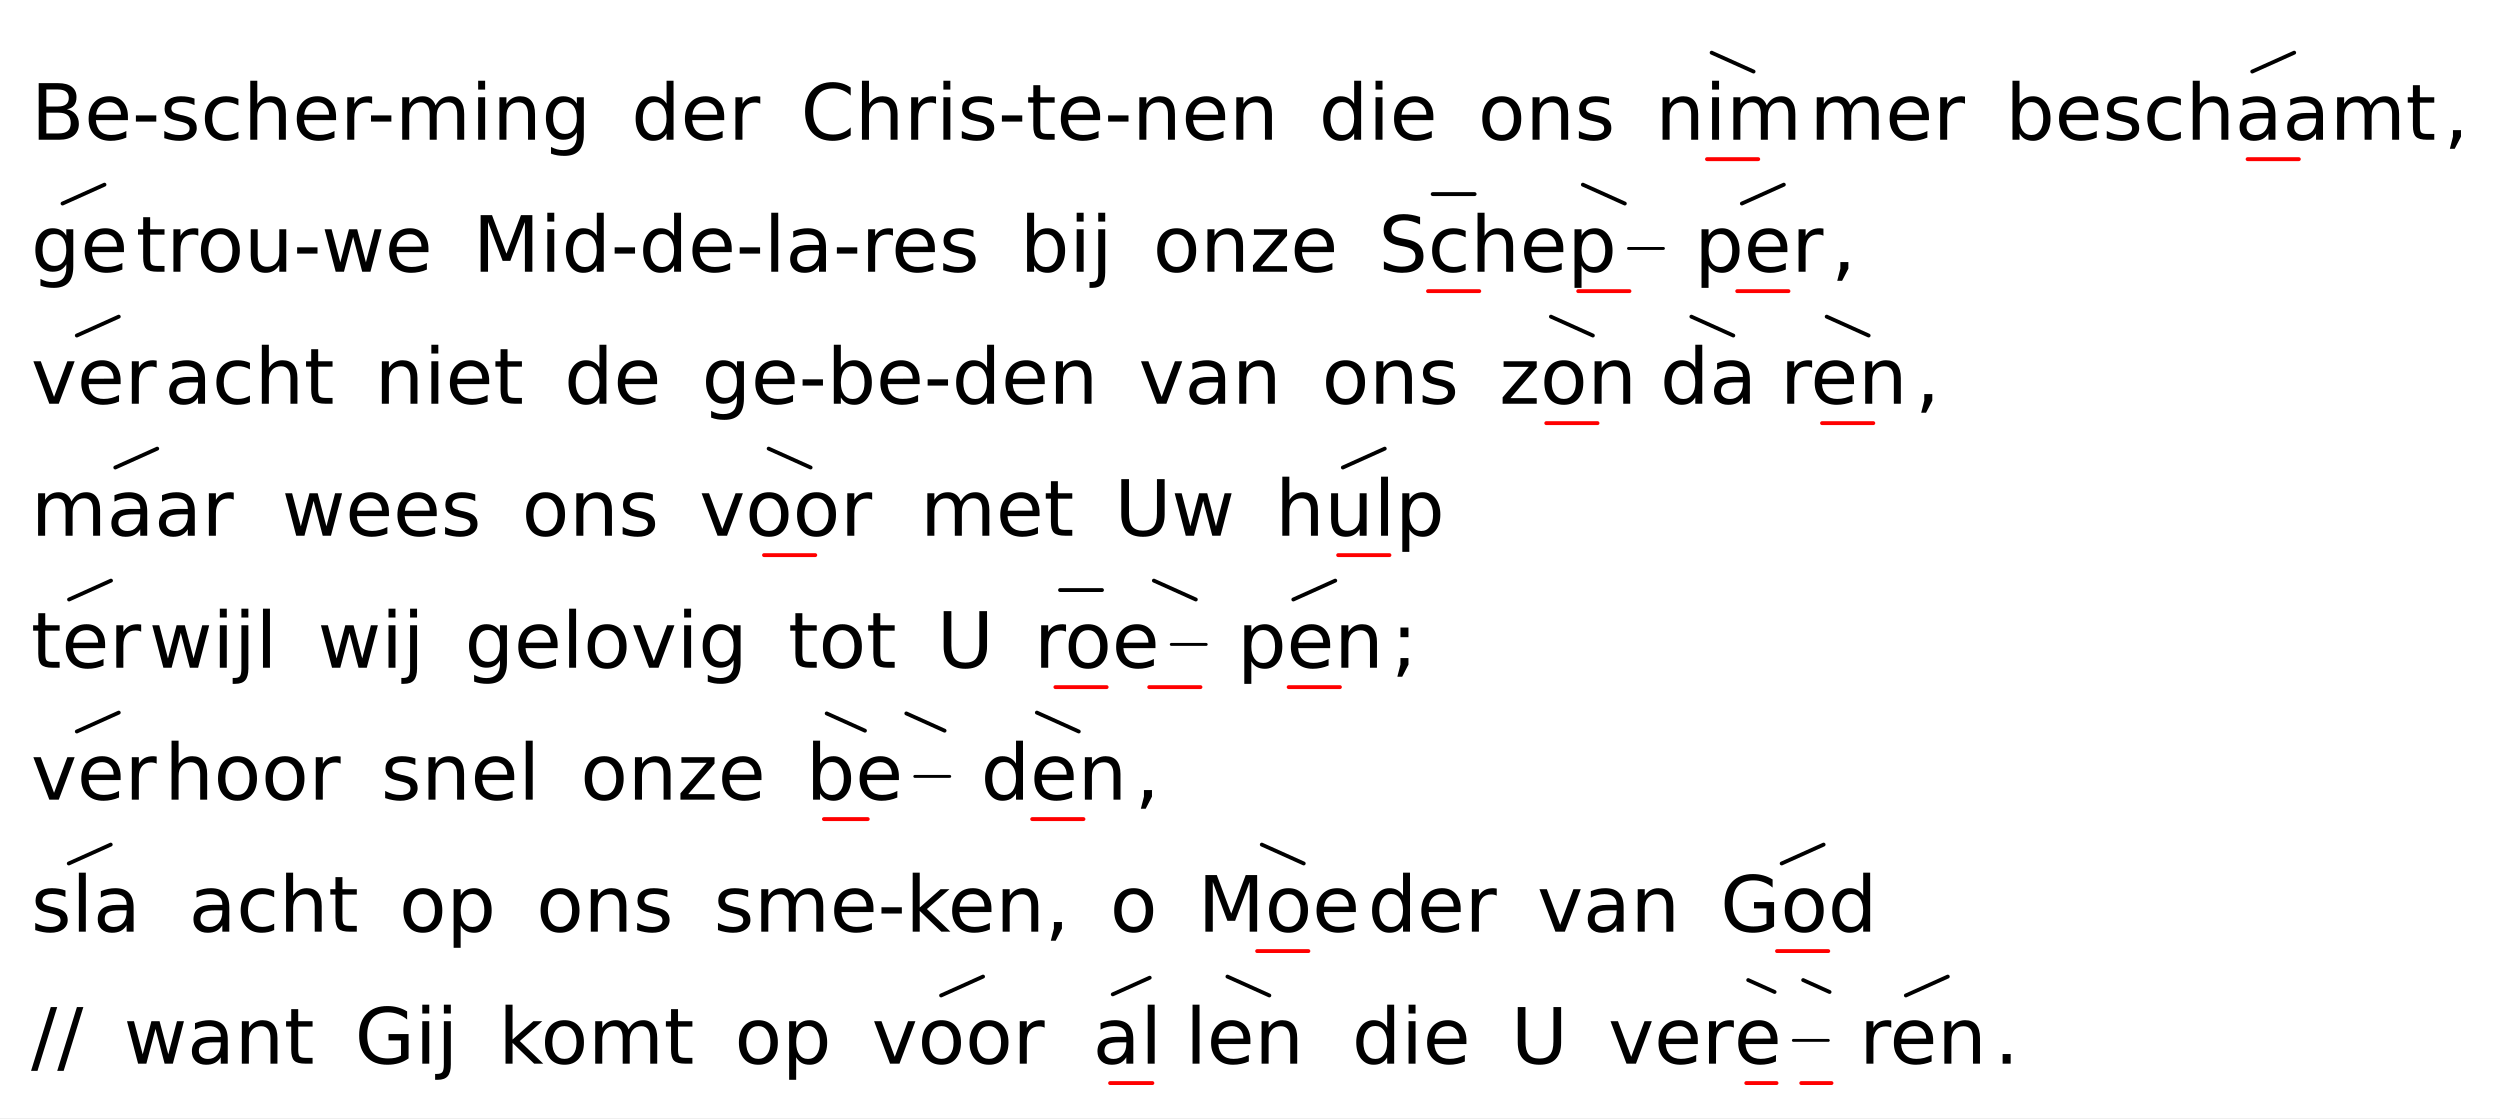
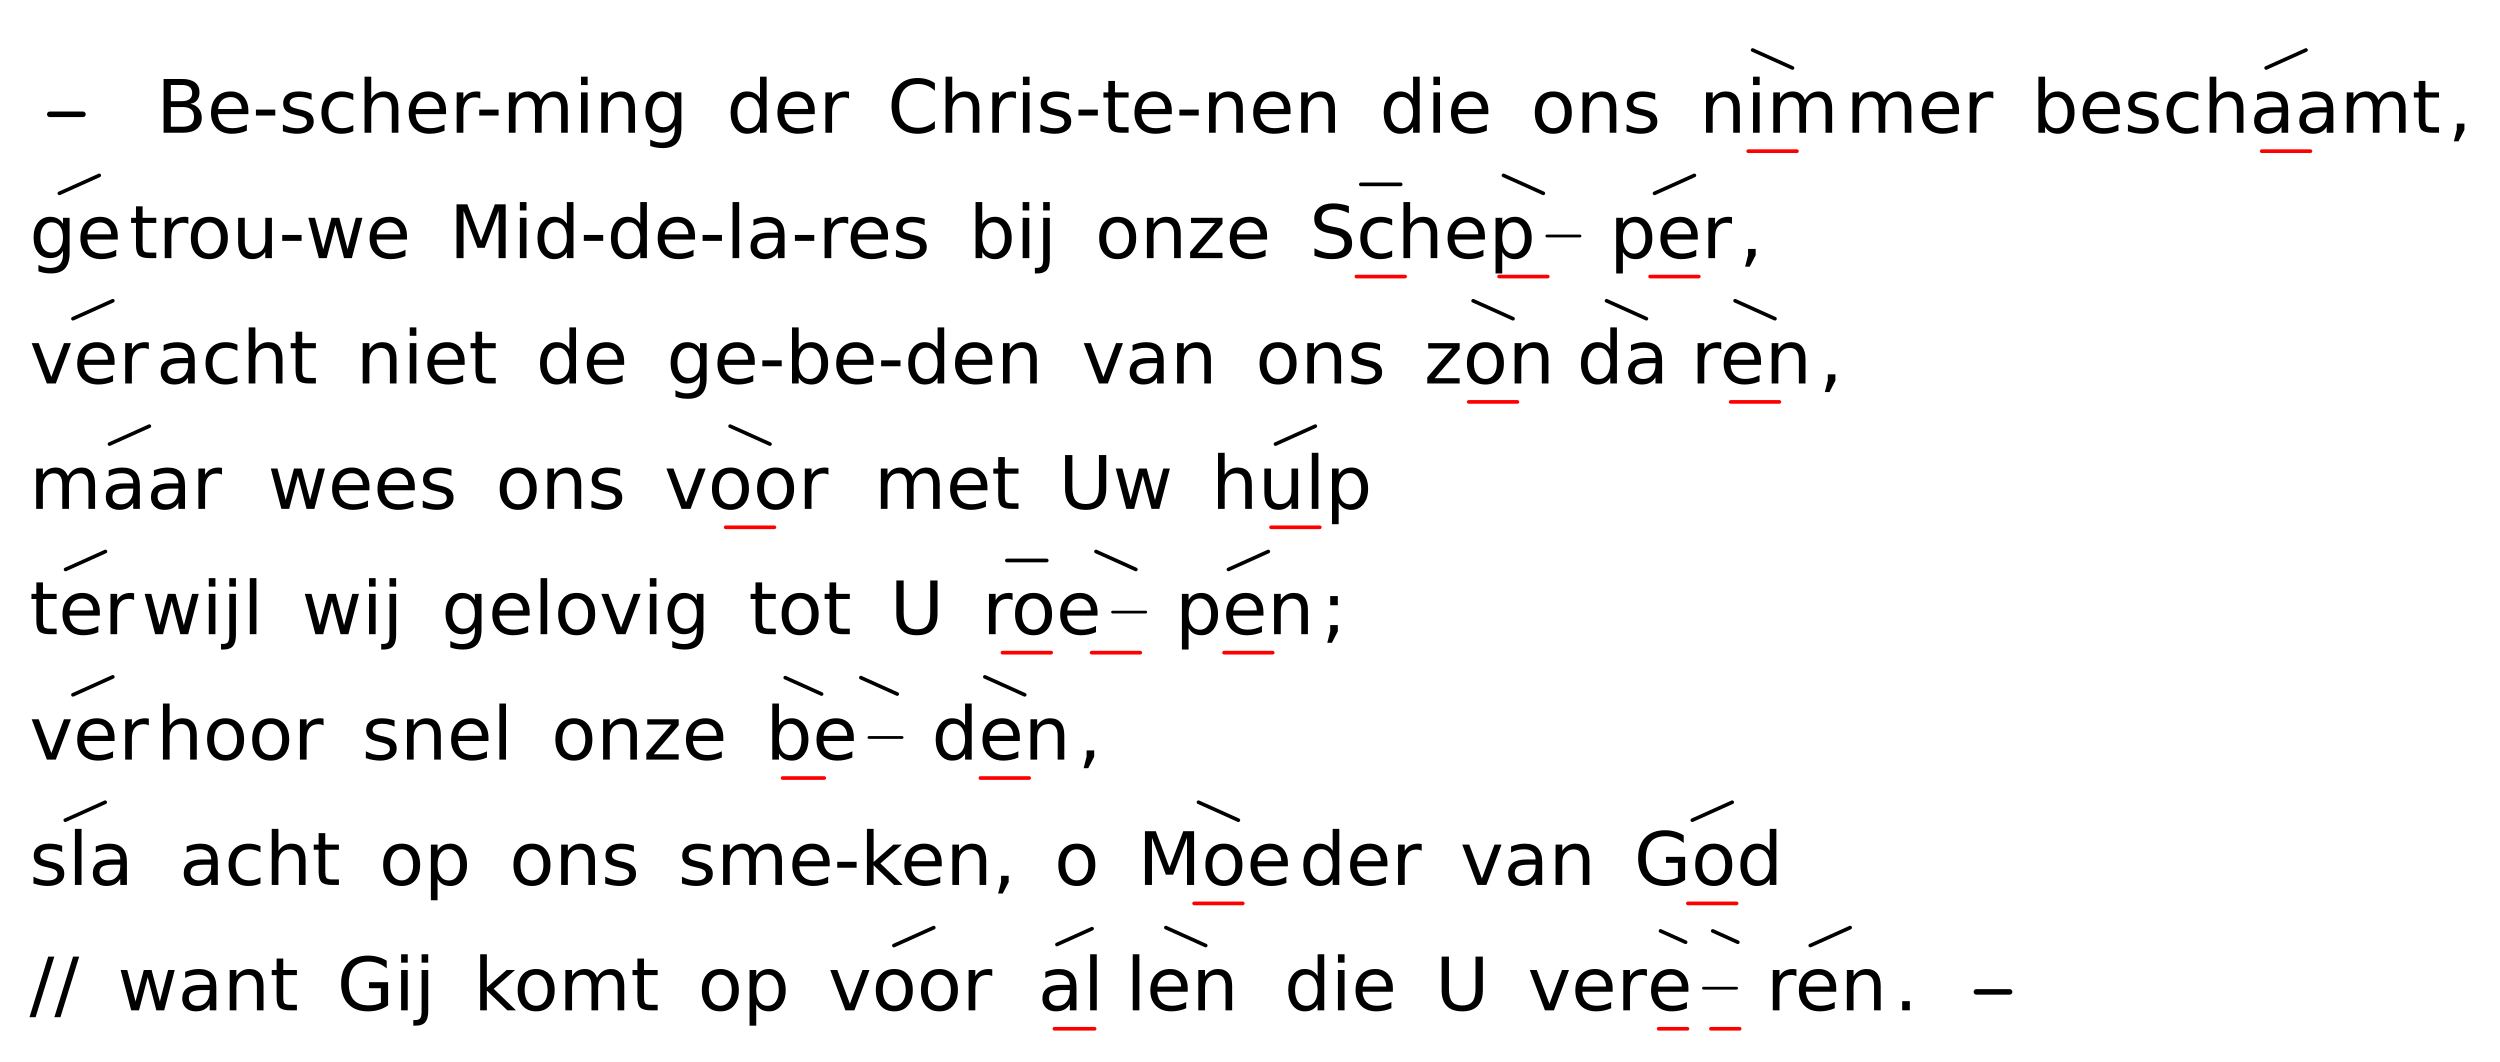
- <svg xmlns="http://www.w3.org/2000/svg" class="vsa-svg" width="644" height="288" viewBox="0 0 644 288">
+ <svg xmlns="http://www.w3.org/2000/svg" class="vsa-svg" width="678" height="288" viewBox="0 0 678 288">
  <rect width="100%" height="100%" fill="white" />
  <g class="vsa-score">
    <g class="vsa-line" data-vsa-line="1">
-       <g class="vsa-unit vsa-unit-text" data-vsa-unit="1">
-         <text class="vsa-text vsa-free-text" x="8.00" y="36.00" xml:space="preserve" font-family="DejaVu Sans" font-size="20.00">Be-scher-ming</text>
+       <g class="vsa-unit vsa-pitch-marker" data-vsa-unit="1">
+         <line class="vsa-pitch-marker-dash" x1="13.50" y1="31.00" x2="22.50" y2="31.00" stroke="black" stroke-width="1.50" stroke-linecap="round" />
      </g>
      <g class="vsa-unit vsa-unit-text" data-vsa-unit="3">
-         <text class="vsa-text vsa-free-text" x="162.63" y="36.00" xml:space="preserve" font-family="DejaVu Sans" font-size="20.00">der</text>
+         <text class="vsa-text vsa-free-text" x="42.40" y="36.00" xml:space="preserve" font-family="DejaVu Sans" font-size="20.00">Be-scher-ming</text>
      </g>
      <g class="vsa-unit vsa-unit-text" data-vsa-unit="5">
-         <text class="vsa-text vsa-free-text" x="206.26" y="36.00" xml:space="preserve" font-family="DejaVu Sans" font-size="20.00">Chris-te-nen</text>
+         <text class="vsa-text vsa-free-text" x="197.03" y="36.00" xml:space="preserve" font-family="DejaVu Sans" font-size="20.00">der</text>
      </g>
      <g class="vsa-unit vsa-unit-text" data-vsa-unit="7">
-         <text class="vsa-text vsa-free-text" x="339.75" y="36.00" xml:space="preserve" font-family="DejaVu Sans" font-size="20.00">die</text>
+         <text class="vsa-text vsa-free-text" x="240.66" y="36.00" xml:space="preserve" font-family="DejaVu Sans" font-size="20.00">Chris-te-nen</text>
      </g>
      <g class="vsa-unit vsa-unit-text" data-vsa-unit="9">
-         <text class="vsa-text vsa-free-text" x="380.73" y="36.00" xml:space="preserve" font-family="DejaVu Sans" font-size="20.00">ons</text>
-       </g>
-       <g class="vsa-unit vsa-unit-scope" data-vsa-unit="11">
-         <text class="vsa-text vsa-sung-text" x="426.46" y="36.00" xml:space="preserve" font-family="DejaVu Sans" font-size="20.00">nim</text>
-         <g class="vsa-glyph-group vsa-upper-glyphs">
-           <line class="vsa-glyph vsa-upper-glyph vsa-glyph-fall" x1="440.92" y1="13.57" x2="451.72" y2="18.43" stroke="black" stroke-width="1.00" stroke-linecap="round" />
-         </g>
-         <g class="vsa-glyph-group vsa-lower-glyphs">
-           <line class="vsa-glyph vsa-lower-glyph vsa-glyph-length" x1="439.72" y1="41.00" x2="452.92" y2="41.00" stroke="red" stroke-width="1.00" stroke-linecap="round" />
-         </g>
-       </g>
-       <g class="vsa-unit vsa-unit-text" data-vsa-unit="12">
-         <text class="vsa-text vsa-free-text" x="466.18" y="36.00" xml:space="preserve" font-family="DejaVu Sans" font-size="20.00">mer</text>
+         <text class="vsa-text vsa-free-text" x="374.15" y="36.00" xml:space="preserve" font-family="DejaVu Sans" font-size="20.00">die</text>
+       </g>
+       <g class="vsa-unit vsa-unit-text" data-vsa-unit="11">
+         <text class="vsa-text vsa-free-text" x="415.13" y="36.00" xml:space="preserve" font-family="DejaVu Sans" font-size="20.00">ons</text>
+       </g>
+       <g class="vsa-unit vsa-unit-scope" data-vsa-unit="13">
+         <text class="vsa-text vsa-sung-text" x="460.86" y="36.00" xml:space="preserve" font-family="DejaVu Sans" font-size="20.00">nim</text>
+         <g class="vsa-glyph-group vsa-upper-glyphs">
+           <line class="vsa-glyph vsa-upper-glyph vsa-glyph-fall" x1="475.32" y1="13.57" x2="486.12" y2="18.43" stroke="black" stroke-width="1.00" stroke-linecap="round" />
+         </g>
+         <g class="vsa-glyph-group vsa-lower-glyphs">
+           <line class="vsa-glyph vsa-lower-glyph vsa-glyph-length" x1="474.12" y1="41.00" x2="487.32" y2="41.00" stroke="red" stroke-width="1.00" stroke-linecap="round" />
+         </g>
      </g>
      <g class="vsa-unit vsa-unit-text" data-vsa-unit="14">
-         <text class="vsa-text vsa-free-text" x="516.60" y="36.00" xml:space="preserve" font-family="DejaVu Sans" font-size="20.00">be</text>
-       </g>
-       <g class="vsa-unit vsa-unit-scope" data-vsa-unit="15">
-         <text class="vsa-text vsa-sung-text" x="541.62" y="36.00" xml:space="preserve" font-family="DejaVu Sans" font-size="20.00">schaamt</text>
-         <g class="vsa-glyph-group vsa-upper-glyphs">
-           <line class="vsa-glyph vsa-upper-glyph vsa-glyph-rise" x1="580.18" y1="18.43" x2="590.98" y2="13.57" stroke="black" stroke-width="1.00" stroke-linecap="round" />
-         </g>
-         <g class="vsa-glyph-group vsa-lower-glyphs">
-           <line class="vsa-glyph vsa-lower-glyph vsa-glyph-length" x1="578.98" y1="41.00" x2="592.18" y2="41.00" stroke="red" stroke-width="1.00" stroke-linecap="round" />
-         </g>
+         <text class="vsa-text vsa-free-text" x="500.58" y="36.00" xml:space="preserve" font-family="DejaVu Sans" font-size="20.00">mer</text>
      </g>
      <g class="vsa-unit vsa-unit-text" data-vsa-unit="16">
-         <text class="vsa-text vsa-free-text" x="629.54" y="36.00" xml:space="preserve" font-family="DejaVu Sans" font-size="20.00">,</text>
+         <text class="vsa-text vsa-free-text" x="551.00" y="36.00" xml:space="preserve" font-family="DejaVu Sans" font-size="20.00">be</text>
+       </g>
+       <g class="vsa-unit vsa-unit-scope" data-vsa-unit="17">
+         <text class="vsa-text vsa-sung-text" x="576.02" y="36.00" xml:space="preserve" font-family="DejaVu Sans" font-size="20.00">schaamt</text>
+         <g class="vsa-glyph-group vsa-upper-glyphs">
+           <line class="vsa-glyph vsa-upper-glyph vsa-glyph-rise" x1="614.58" y1="18.43" x2="625.38" y2="13.57" stroke="black" stroke-width="1.00" stroke-linecap="round" />
+         </g>
+         <g class="vsa-glyph-group vsa-lower-glyphs">
+           <line class="vsa-glyph vsa-lower-glyph vsa-glyph-length" x1="613.38" y1="41.00" x2="626.58" y2="41.00" stroke="red" stroke-width="1.00" stroke-linecap="round" />
+         </g>
+       </g>
+       <g class="vsa-unit vsa-unit-text" data-vsa-unit="18">
+         <text class="vsa-text vsa-free-text" x="663.94" y="36.00" xml:space="preserve" font-family="DejaVu Sans" font-size="20.00">,</text>
      </g>
    </g>
    <g class="vsa-line" data-vsa-line="2">
      <g class="vsa-unit vsa-unit-scope" data-vsa-unit="1">
        <text class="vsa-text vsa-sung-text" x="8.00" y="70.00" xml:space="preserve" font-family="DejaVu Sans" font-size="20.00">ge</text>
        <g class="vsa-glyph-group vsa-upper-glyphs">
          <line class="vsa-glyph vsa-upper-glyph vsa-glyph-rise" x1="16.11" y1="52.43" x2="26.91" y2="47.57" stroke="black" stroke-width="1.00" stroke-linecap="round" />
        </g>
        <g class="vsa-glyph-group vsa-lower-glyphs">
</g>
      </g>
      <g class="vsa-unit vsa-unit-text" data-vsa-unit="2">
        <text class="vsa-text vsa-free-text" x="35.02" y="70.00" xml:space="preserve" font-family="DejaVu Sans" font-size="20.00">trou-we</text>
      </g>
      <g class="vsa-unit vsa-unit-text" data-vsa-unit="4">
        <text class="vsa-text vsa-free-text" x="121.84" y="70.00" xml:space="preserve" font-family="DejaVu Sans" font-size="20.00">Mid-de-la-res</text>
      </g>
      <g class="vsa-unit vsa-unit-text" data-vsa-unit="6">
        <text class="vsa-text vsa-free-text" x="262.76" y="70.00" xml:space="preserve" font-family="DejaVu Sans" font-size="20.00">bij</text>
      </g>
      <g class="vsa-unit vsa-unit-text" data-vsa-unit="8">
        <text class="vsa-text vsa-free-text" x="296.99" y="70.00" xml:space="preserve" font-family="DejaVu Sans" font-size="20.00">onze</text>
      </g>
      <g class="vsa-unit vsa-unit-scope" data-vsa-unit="10">
        <text class="vsa-text vsa-sung-text" x="355.11" y="70.00" xml:space="preserve" font-family="DejaVu Sans" font-size="20.00">Schep</text>
        <line class="vsa-filler-line" x1="419.50" y1="64.00" x2="428.50" y2="64.00" stroke="black" stroke-width="0.75" stroke-linecap="round" />
        <g class="vsa-glyph-group vsa-upper-glyphs">
          <line class="vsa-glyph vsa-upper-glyph vsa-glyph-flat" x1="369.06" y1="50.00" x2="379.86" y2="50.00" stroke="black" stroke-width="1.00" stroke-linecap="round" />
          <line class="vsa-glyph vsa-upper-glyph vsa-glyph-fall" x1="407.75" y1="47.57" x2="418.55" y2="52.43" stroke="black" stroke-width="1.00" stroke-linecap="round" />
        </g>
        <g class="vsa-glyph-group vsa-lower-glyphs">
          <line class="vsa-glyph vsa-lower-glyph vsa-glyph-length" x1="367.86" y1="75.00" x2="381.06" y2="75.00" stroke="red" stroke-width="1.00" stroke-linecap="round" />
          <line class="vsa-glyph vsa-lower-glyph vsa-glyph-length" x1="406.55" y1="75.00" x2="419.75" y2="75.00" stroke="red" stroke-width="1.00" stroke-linecap="round" />
        </g>
      </g>
      <g class="vsa-unit vsa-unit-scope" data-vsa-unit="11">
        <text class="vsa-text vsa-sung-text" x="436.50" y="70.00" xml:space="preserve" font-family="DejaVu Sans" font-size="20.00">per</text>
        <g class="vsa-glyph-group vsa-upper-glyphs">
          <line class="vsa-glyph vsa-upper-glyph vsa-glyph-rise" x1="448.71" y1="52.43" x2="459.51" y2="47.57" stroke="black" stroke-width="1.00" stroke-linecap="round" />
        </g>
        <g class="vsa-glyph-group vsa-lower-glyphs">
          <line class="vsa-glyph vsa-lower-glyph vsa-glyph-length" x1="447.51" y1="75.00" x2="460.71" y2="75.00" stroke="red" stroke-width="1.00" stroke-linecap="round" />
        </g>
      </g>
      <g class="vsa-unit vsa-unit-text" data-vsa-unit="12">
        <text class="vsa-text vsa-free-text" x="471.73" y="70.00" xml:space="preserve" font-family="DejaVu Sans" font-size="20.00">,</text>
      </g>
    </g>
    <g class="vsa-line" data-vsa-line="3">
      <g class="vsa-unit vsa-unit-scope" data-vsa-unit="1">
        <text class="vsa-text vsa-sung-text" x="8.00" y="104.00" xml:space="preserve" font-family="DejaVu Sans" font-size="20.00">ver</text>
        <g class="vsa-glyph-group vsa-upper-glyphs">
          <line class="vsa-glyph vsa-upper-glyph vsa-glyph-rise" x1="19.79" y1="86.43" x2="30.59" y2="81.57" stroke="black" stroke-width="1.00" stroke-linecap="round" />
        </g>
        <g class="vsa-glyph-group vsa-lower-glyphs">
</g>
      </g>
      <g class="vsa-unit vsa-unit-text" data-vsa-unit="2">
        <text class="vsa-text vsa-free-text" x="42.38" y="104.00" xml:space="preserve" font-family="DejaVu Sans" font-size="20.00">acht</text>
      </g>
      <g class="vsa-unit vsa-unit-text" data-vsa-unit="4">
        <text class="vsa-text vsa-free-text" x="96.55" y="104.00" xml:space="preserve" font-family="DejaVu Sans" font-size="20.00">niet</text>
      </g>
      <g class="vsa-unit vsa-unit-text" data-vsa-unit="6">
        <text class="vsa-text vsa-free-text" x="145.34" y="104.00" xml:space="preserve" font-family="DejaVu Sans" font-size="20.00">de</text>
      </g>
      <g class="vsa-unit vsa-unit-text" data-vsa-unit="8">
        <text class="vsa-text vsa-free-text" x="180.76" y="104.00" xml:space="preserve" font-family="DejaVu Sans" font-size="20.00">ge-be-den</text>
      </g>
      <g class="vsa-unit vsa-unit-text" data-vsa-unit="10">
        <text class="vsa-text vsa-free-text" x="293.32" y="104.00" xml:space="preserve" font-family="DejaVu Sans" font-size="20.00">van</text>
      </g>
      <g class="vsa-unit vsa-unit-text" data-vsa-unit="12">
        <text class="vsa-text vsa-free-text" x="340.49" y="104.00" xml:space="preserve" font-family="DejaVu Sans" font-size="20.00">ons</text>
      </g>
      <g class="vsa-unit vsa-unit-scope" data-vsa-unit="14">
        <text class="vsa-text vsa-sung-text" x="386.22" y="104.00" xml:space="preserve" font-family="DejaVu Sans" font-size="20.00">zon</text>
        <g class="vsa-glyph-group vsa-upper-glyphs">
          <line class="vsa-glyph vsa-upper-glyph vsa-glyph-fall" x1="399.52" y1="81.57" x2="410.32" y2="86.43" stroke="black" stroke-width="1.00" stroke-linecap="round" />
        </g>
        <g class="vsa-glyph-group vsa-lower-glyphs">
          <line class="vsa-glyph vsa-lower-glyph vsa-glyph-length" x1="398.32" y1="109.00" x2="411.52" y2="109.00" stroke="red" stroke-width="1.00" stroke-linecap="round" />
        </g>
      </g>
      <g class="vsa-unit vsa-unit-scope" data-vsa-unit="15">
        <text class="vsa-text vsa-sung-text" x="427.63" y="104.00" xml:space="preserve" font-family="DejaVu Sans" font-size="20.00">da</text>
        <g class="vsa-glyph-group vsa-upper-glyphs">
          <line class="vsa-glyph vsa-upper-glyph vsa-glyph-fall" x1="435.70" y1="81.57" x2="446.50" y2="86.43" stroke="black" stroke-width="1.00" stroke-linecap="round" />
        </g>
        <g class="vsa-glyph-group vsa-lower-glyphs">
</g>
      </g>
      <g class="vsa-unit vsa-unit-scope" data-vsa-unit="16">
        <text class="vsa-text vsa-sung-text" x="458.58" y="104.00" xml:space="preserve" font-family="DejaVu Sans" font-size="20.00">ren</text>
        <g class="vsa-glyph-group vsa-upper-glyphs">
          <line class="vsa-glyph vsa-upper-glyph vsa-glyph-fall" x1="470.56" y1="81.57" x2="481.36" y2="86.43" stroke="black" stroke-width="1.00" stroke-linecap="round" />
        </g>
        <g class="vsa-glyph-group vsa-lower-glyphs">
          <line class="vsa-glyph vsa-lower-glyph vsa-glyph-length" x1="469.36" y1="109.00" x2="482.56" y2="109.00" stroke="red" stroke-width="1.00" stroke-linecap="round" />
        </g>
      </g>
      <g class="vsa-unit vsa-unit-text" data-vsa-unit="17">
        <text class="vsa-text vsa-free-text" x="493.35" y="104.00" xml:space="preserve" font-family="DejaVu Sans" font-size="20.00">,</text>
      </g>
    </g>
    <g class="vsa-line" data-vsa-line="4">
      <g class="vsa-unit vsa-unit-scope" data-vsa-unit="1">
        <text class="vsa-text vsa-sung-text" x="8.00" y="138.00" xml:space="preserve" font-family="DejaVu Sans" font-size="20.00">maar</text>
        <g class="vsa-glyph-group vsa-upper-glyphs">
          <line class="vsa-glyph vsa-upper-glyph vsa-glyph-rise" x1="29.70" y1="120.43" x2="40.50" y2="115.57" stroke="black" stroke-width="1.00" stroke-linecap="round" />
        </g>
        <g class="vsa-glyph-group vsa-lower-glyphs">
</g>
      </g>
      <g class="vsa-unit vsa-unit-text" data-vsa-unit="3">
        <text class="vsa-text vsa-free-text" x="72.60" y="138.00" xml:space="preserve" font-family="DejaVu Sans" font-size="20.00">wees</text>
      </g>
      <g class="vsa-unit vsa-unit-text" data-vsa-unit="5">
        <text class="vsa-text vsa-free-text" x="134.41" y="138.00" xml:space="preserve" font-family="DejaVu Sans" font-size="20.00">ons</text>
      </g>
      <g class="vsa-unit vsa-unit-scope" data-vsa-unit="7">
        <text class="vsa-text vsa-sung-text" x="180.14" y="138.00" xml:space="preserve" font-family="DejaVu Sans" font-size="20.00">voor</text>
        <g class="vsa-glyph-group vsa-upper-glyphs">
          <line class="vsa-glyph vsa-upper-glyph vsa-glyph-fall" x1="198.01" y1="115.57" x2="208.81" y2="120.43" stroke="black" stroke-width="1.00" stroke-linecap="round" />
        </g>
        <g class="vsa-glyph-group vsa-lower-glyphs">
          <line class="vsa-glyph vsa-lower-glyph vsa-glyph-length" x1="196.81" y1="143.00" x2="210.01" y2="143.00" stroke="red" stroke-width="1.00" stroke-linecap="round" />
        </g>
      </g>
      <g class="vsa-unit vsa-unit-text" data-vsa-unit="9">
        <text class="vsa-text vsa-free-text" x="237.07" y="138.00" xml:space="preserve" font-family="DejaVu Sans" font-size="20.00">met</text>
      </g>
      <g class="vsa-unit vsa-unit-text" data-vsa-unit="11">
        <text class="vsa-text vsa-free-text" x="287.11" y="138.00" xml:space="preserve" font-family="DejaVu Sans" font-size="20.00">Uw</text>
      </g>
      <g class="vsa-unit vsa-unit-scope" data-vsa-unit="13">
        <text class="vsa-text vsa-sung-text" x="328.51" y="138.00" xml:space="preserve" font-family="DejaVu Sans" font-size="20.00">hulp</text>
        <g class="vsa-glyph-group vsa-upper-glyphs">
          <line class="vsa-glyph vsa-upper-glyph vsa-glyph-rise" x1="345.92" y1="120.43" x2="356.71" y2="115.57" stroke="black" stroke-width="1.00" stroke-linecap="round" />
        </g>
        <g class="vsa-glyph-group vsa-lower-glyphs">
          <line class="vsa-glyph vsa-lower-glyph vsa-glyph-length" x1="344.71" y1="143.00" x2="357.92" y2="143.00" stroke="red" stroke-width="1.00" stroke-linecap="round" />
        </g>
      </g>
    </g>
    <g class="vsa-line" data-vsa-line="5">
      <g class="vsa-unit vsa-unit-scope" data-vsa-unit="1">
        <text class="vsa-text vsa-sung-text" x="8.00" y="172.00" xml:space="preserve" font-family="DejaVu Sans" font-size="20.00">ter</text>
        <g class="vsa-glyph-group vsa-upper-glyphs">
          <line class="vsa-glyph vsa-upper-glyph vsa-glyph-rise" x1="17.79" y1="154.43" x2="28.59" y2="149.57" stroke="black" stroke-width="1.00" stroke-linecap="round" />
        </g>
        <g class="vsa-glyph-group vsa-lower-glyphs">
</g>
      </g>
      <g class="vsa-unit vsa-unit-text" data-vsa-unit="2">
        <text class="vsa-text vsa-free-text" x="38.38" y="172.00" xml:space="preserve" font-family="DejaVu Sans" font-size="20.00">wijl</text>
      </g>
      <g class="vsa-unit vsa-unit-text" data-vsa-unit="4">
        <text class="vsa-text vsa-free-text" x="81.83" y="172.00" xml:space="preserve" font-family="DejaVu Sans" font-size="20.00">wij</text>
      </g>
      <g class="vsa-unit vsa-unit-text" data-vsa-unit="6">
        <text class="vsa-text vsa-free-text" x="119.71" y="172.00" xml:space="preserve" font-family="DejaVu Sans" font-size="20.00">gelovig</text>
      </g>
      <g class="vsa-unit vsa-unit-text" data-vsa-unit="8">
        <text class="vsa-text vsa-free-text" x="203.03" y="172.00" xml:space="preserve" font-family="DejaVu Sans" font-size="20.00">tot</text>
      </g>
      <g class="vsa-unit vsa-unit-text" data-vsa-unit="10">
        <text class="vsa-text vsa-free-text" x="241.35" y="172.00" xml:space="preserve" font-family="DejaVu Sans" font-size="20.00">U</text>
      </g>
      <g class="vsa-unit vsa-unit-scope" data-vsa-unit="12">
        <text class="vsa-text vsa-sung-text" x="266.39" y="172.00" xml:space="preserve" font-family="DejaVu Sans" font-size="20.00">roe</text>
        <line class="vsa-filler-line" x1="301.72" y1="166.00" x2="310.72" y2="166.00" stroke="black" stroke-width="0.75" stroke-linecap="round" />
        <g class="vsa-glyph-group vsa-upper-glyphs">
          <line class="vsa-glyph vsa-upper-glyph vsa-glyph-flat" x1="273.07" y1="152.00" x2="283.87" y2="152.00" stroke="black" stroke-width="1.00" stroke-linecap="round" />
          <line class="vsa-glyph vsa-upper-glyph vsa-glyph-fall" x1="297.24" y1="149.57" x2="308.04" y2="154.43" stroke="black" stroke-width="1.00" stroke-linecap="round" />
        </g>
        <g class="vsa-glyph-group vsa-lower-glyphs">
          <line class="vsa-glyph vsa-lower-glyph vsa-glyph-length" x1="271.87" y1="177.00" x2="285.07" y2="177.00" stroke="red" stroke-width="1.00" stroke-linecap="round" />
          <line class="vsa-glyph vsa-lower-glyph vsa-glyph-length" x1="296.04" y1="177.00" x2="309.24" y2="177.00" stroke="red" stroke-width="1.00" stroke-linecap="round" />
        </g>
      </g>
      <g class="vsa-unit vsa-unit-scope" data-vsa-unit="13">
        <text class="vsa-text vsa-sung-text" x="318.72" y="172.00" xml:space="preserve" font-family="DejaVu Sans" font-size="20.00">pen</text>
        <g class="vsa-glyph-group vsa-upper-glyphs">
          <line class="vsa-glyph vsa-upper-glyph vsa-glyph-rise" x1="333.16" y1="154.43" x2="343.96" y2="149.57" stroke="black" stroke-width="1.00" stroke-linecap="round" />
        </g>
        <g class="vsa-glyph-group vsa-lower-glyphs">
          <line class="vsa-glyph vsa-lower-glyph vsa-glyph-length" x1="331.96" y1="177.00" x2="345.16" y2="177.00" stroke="red" stroke-width="1.00" stroke-linecap="round" />
        </g>
      </g>
      <g class="vsa-unit vsa-unit-text" data-vsa-unit="14">
        <text class="vsa-text vsa-free-text" x="358.41" y="172.00" xml:space="preserve" font-family="DejaVu Sans" font-size="20.00">;</text>
      </g>
    </g>
    <g class="vsa-line" data-vsa-line="6">
      <g class="vsa-unit vsa-unit-scope" data-vsa-unit="1">
        <text class="vsa-text vsa-sung-text" x="8.00" y="206.00" xml:space="preserve" font-family="DejaVu Sans" font-size="20.00">ver</text>
        <g class="vsa-glyph-group vsa-upper-glyphs">
          <line class="vsa-glyph vsa-upper-glyph vsa-glyph-rise" x1="19.79" y1="188.43" x2="30.59" y2="183.57" stroke="black" stroke-width="1.00" stroke-linecap="round" />
        </g>
        <g class="vsa-glyph-group vsa-lower-glyphs">
</g>
      </g>
      <g class="vsa-unit vsa-unit-text" data-vsa-unit="2">
        <text class="vsa-text vsa-free-text" x="42.38" y="206.00" xml:space="preserve" font-family="DejaVu Sans" font-size="20.00">hoor</text>
      </g>
      <g class="vsa-unit vsa-unit-text" data-vsa-unit="4">
        <text class="vsa-text vsa-free-text" x="98.14" y="206.00" xml:space="preserve" font-family="DejaVu Sans" font-size="20.00">snel</text>
      </g>
      <g class="vsa-unit vsa-unit-text" data-vsa-unit="6">
        <text class="vsa-text vsa-free-text" x="149.51" y="206.00" xml:space="preserve" font-family="DejaVu Sans" font-size="20.00">onze</text>
      </g>
      <g class="vsa-unit vsa-unit-scope" data-vsa-unit="8">
        <text class="vsa-text vsa-sung-text" x="207.63" y="206.00" xml:space="preserve" font-family="DejaVu Sans" font-size="20.00">be</text>
        <line class="vsa-filler-line" x1="235.65" y1="200.00" x2="244.65" y2="200.00" stroke="black" stroke-width="0.75" stroke-linecap="round" />
        <g class="vsa-glyph-group vsa-upper-glyphs">
          <line class="vsa-glyph vsa-upper-glyph vsa-glyph-fall" x1="212.96" y1="183.78" x2="222.81" y2="188.22" stroke="black" stroke-width="1.00" stroke-linecap="round" />
          <line class="vsa-glyph vsa-upper-glyph vsa-glyph-fall" x1="233.47" y1="183.78" x2="243.32" y2="188.22" stroke="black" stroke-width="1.00" stroke-linecap="round" />
        </g>
        <g class="vsa-glyph-group vsa-lower-glyphs">
          <line class="vsa-glyph vsa-lower-glyph vsa-glyph-length" x1="212.24" y1="211.00" x2="223.53" y2="211.00" stroke="red" stroke-width="1.00" stroke-linecap="round" />
        </g>
      </g>
      <g class="vsa-unit vsa-unit-scope" data-vsa-unit="9">
        <text class="vsa-text vsa-sung-text" x="252.65" y="206.00" xml:space="preserve" font-family="DejaVu Sans" font-size="20.00">den</text>
        <g class="vsa-glyph-group vsa-upper-glyphs">
          <line class="vsa-glyph vsa-upper-glyph vsa-glyph-fall" x1="267.10" y1="183.57" x2="277.89" y2="188.43" stroke="black" stroke-width="1.00" stroke-linecap="round" />
        </g>
        <g class="vsa-glyph-group vsa-lower-glyphs">
          <line class="vsa-glyph vsa-lower-glyph vsa-glyph-length" x1="265.89" y1="211.00" x2="279.10" y2="211.00" stroke="red" stroke-width="1.00" stroke-linecap="round" />
        </g>
      </g>
      <g class="vsa-unit vsa-unit-text" data-vsa-unit="10">
        <text class="vsa-text vsa-free-text" x="292.34" y="206.00" xml:space="preserve" font-family="DejaVu Sans" font-size="20.00">,</text>
      </g>
    </g>
    <g class="vsa-line" data-vsa-line="7">
      <g class="vsa-unit vsa-unit-scope" data-vsa-unit="1">
        <text class="vsa-text vsa-sung-text" x="8.00" y="240.00" xml:space="preserve" font-family="DejaVu Sans" font-size="20.00">sla</text>
        <g class="vsa-glyph-group vsa-upper-glyphs">
          <line class="vsa-glyph vsa-upper-glyph vsa-glyph-rise" x1="17.72" y1="222.43" x2="28.52" y2="217.57" stroke="black" stroke-width="1.00" stroke-linecap="round" />
        </g>
        <g class="vsa-glyph-group vsa-lower-glyphs">
</g>
      </g>
      <g class="vsa-unit vsa-unit-text" data-vsa-unit="3">
        <text class="vsa-text vsa-free-text" x="48.63" y="240.00" xml:space="preserve" font-family="DejaVu Sans" font-size="20.00">acht</text>
      </g>
      <g class="vsa-unit vsa-unit-text" data-vsa-unit="5">
        <text class="vsa-text vsa-free-text" x="102.80" y="240.00" xml:space="preserve" font-family="DejaVu Sans" font-size="20.00">op</text>
      </g>
      <g class="vsa-unit vsa-unit-text" data-vsa-unit="7">
        <text class="vsa-text vsa-free-text" x="138.14" y="240.00" xml:space="preserve" font-family="DejaVu Sans" font-size="20.00">ons</text>
      </g>
      <g class="vsa-unit vsa-unit-text" data-vsa-unit="9">
        <text class="vsa-text vsa-free-text" x="183.87" y="240.00" xml:space="preserve" font-family="DejaVu Sans" font-size="20.00">sme-ken,</text>
      </g>
      <g class="vsa-unit vsa-unit-text" data-vsa-unit="11">
        <text class="vsa-text vsa-free-text" x="285.91" y="240.00" xml:space="preserve" font-family="DejaVu Sans" font-size="20.00">o</text>
      </g>
      <g class="vsa-unit vsa-unit-scope" data-vsa-unit="13">
        <text class="vsa-text vsa-sung-text" x="308.54" y="240.00" xml:space="preserve" font-family="DejaVu Sans" font-size="20.00">Moe</text>
        <g class="vsa-glyph-group vsa-upper-glyphs">
          <line class="vsa-glyph vsa-upper-glyph vsa-glyph-fall" x1="325.04" y1="217.57" x2="335.84" y2="222.43" stroke="black" stroke-width="1.00" stroke-linecap="round" />
        </g>
        <g class="vsa-glyph-group vsa-lower-glyphs">
          <line class="vsa-glyph vsa-lower-glyph vsa-glyph-length" x1="323.84" y1="245.00" x2="337.04" y2="245.00" stroke="red" stroke-width="1.00" stroke-linecap="round" />
        </g>
      </g>
      <g class="vsa-unit vsa-unit-text" data-vsa-unit="14">
        <text class="vsa-text vsa-free-text" x="352.34" y="240.00" xml:space="preserve" font-family="DejaVu Sans" font-size="20.00">der</text>
      </g>
      <g class="vsa-unit vsa-unit-text" data-vsa-unit="16">
        <text class="vsa-text vsa-free-text" x="395.97" y="240.00" xml:space="preserve" font-family="DejaVu Sans" font-size="20.00">van</text>
      </g>
      <g class="vsa-unit vsa-unit-scope" data-vsa-unit="18">
        <text class="vsa-text vsa-sung-text" x="443.14" y="240.00" xml:space="preserve" font-family="DejaVu Sans" font-size="20.00">God</text>
        <g class="vsa-glyph-group vsa-upper-glyphs">
          <line class="vsa-glyph vsa-upper-glyph vsa-glyph-rise" x1="458.96" y1="222.43" x2="469.76" y2="217.57" stroke="black" stroke-width="1.00" stroke-linecap="round" />
        </g>
        <g class="vsa-glyph-group vsa-lower-glyphs">
          <line class="vsa-glyph vsa-lower-glyph vsa-glyph-length" x1="457.76" y1="245.00" x2="470.96" y2="245.00" stroke="red" stroke-width="1.00" stroke-linecap="round" />
        </g>
      </g>
    </g>
    <g class="vsa-line" data-vsa-line="8">
      <g class="vsa-unit vsa-unit-text" data-vsa-unit="1">
        <text class="vsa-text vsa-free-text" x="8.00" y="274.00" xml:space="preserve" font-family="DejaVu Sans" font-size="20.00">//</text>
      </g>
      <g class="vsa-unit vsa-unit-text" data-vsa-unit="3">
        <text class="vsa-text vsa-free-text" x="31.87" y="274.00" xml:space="preserve" font-family="DejaVu Sans" font-size="20.00">want</text>
      </g>
      <g class="vsa-unit vsa-unit-text" data-vsa-unit="5">
        <text class="vsa-text vsa-free-text" x="91.39" y="274.00" xml:space="preserve" font-family="DejaVu Sans" font-size="20.00">Gij</text>
      </g>
      <g class="vsa-unit vsa-unit-text" data-vsa-unit="7">
        <text class="vsa-text vsa-free-text" x="128.41" y="274.00" xml:space="preserve" font-family="DejaVu Sans" font-size="20.00">komt</text>
      </g>
      <g class="vsa-unit vsa-unit-text" data-vsa-unit="9">
        <text class="vsa-text vsa-free-text" x="189.23" y="274.00" xml:space="preserve" font-family="DejaVu Sans" font-size="20.00">op</text>
      </g>
      <g class="vsa-unit vsa-unit-scope" data-vsa-unit="11">
        <text class="vsa-text vsa-sung-text" x="224.57" y="274.00" xml:space="preserve" font-family="DejaVu Sans" font-size="20.00">voor</text>
        <g class="vsa-glyph-group vsa-upper-glyphs">
          <line class="vsa-glyph vsa-upper-glyph vsa-glyph-rise" x1="242.43" y1="256.43" x2="253.23" y2="251.57" stroke="black" stroke-width="1.00" stroke-linecap="round" />
        </g>
        <g class="vsa-glyph-group vsa-lower-glyphs">
</g>
      </g>
      <g class="vsa-unit vsa-unit-scope" data-vsa-unit="13">
        <text class="vsa-text vsa-sung-text" x="281.50" y="274.00" xml:space="preserve" font-family="DejaVu Sans" font-size="20.00">al</text>
        <g class="vsa-glyph-group vsa-upper-glyphs">
          <line class="vsa-glyph vsa-upper-glyph vsa-glyph-rise" x1="286.65" y1="256.14" x2="296.16" y2="251.86" stroke="black" stroke-width="1.00" stroke-linecap="round" />
        </g>
        <g class="vsa-glyph-group vsa-lower-glyphs">
          <line class="vsa-glyph vsa-lower-glyph vsa-glyph-length" x1="285.96" y1="279.00" x2="296.85" y2="279.00" stroke="red" stroke-width="1.00" stroke-linecap="round" />
        </g>
      </g>
      <g class="vsa-unit vsa-unit-scope" data-vsa-unit="14">
        <text class="vsa-text vsa-sung-text" x="305.31" y="274.00" xml:space="preserve" font-family="DejaVu Sans" font-size="20.00">len</text>
        <g class="vsa-glyph-group vsa-upper-glyphs">
          <line class="vsa-glyph vsa-upper-glyph vsa-glyph-fall" x1="316.19" y1="251.57" x2="326.98" y2="256.43" stroke="black" stroke-width="1.00" stroke-linecap="round" />
        </g>
        <g class="vsa-glyph-group vsa-lower-glyphs">
</g>
      </g>
      <g class="vsa-unit vsa-unit-text" data-vsa-unit="16">
        <text class="vsa-text vsa-free-text" x="348.26" y="274.00" xml:space="preserve" font-family="DejaVu Sans" font-size="20.00">die</text>
      </g>
      <g class="vsa-unit vsa-unit-text" data-vsa-unit="18">
        <text class="vsa-text vsa-free-text" x="389.24" y="274.00" xml:space="preserve" font-family="DejaVu Sans" font-size="20.00">U</text>
      </g>
      <g class="vsa-unit vsa-unit-text" data-vsa-unit="20">
        <text class="vsa-text vsa-free-text" x="414.28" y="274.00" xml:space="preserve" font-family="DejaVu Sans" font-size="20.00">ver</text>
      </g>
      <g class="vsa-unit vsa-unit-scope" data-vsa-unit="21">
        <text class="vsa-text vsa-sung-text" x="446.66" y="274.00" xml:space="preserve" font-family="DejaVu Sans" font-size="20.00">e</text>
        <line class="vsa-filler-line" x1="461.97" y1="268.00" x2="470.97" y2="268.00" stroke="black" stroke-width="0.75" stroke-linecap="round" />
        <g class="vsa-glyph-group vsa-upper-glyphs">
          <line class="vsa-glyph vsa-upper-glyph vsa-glyph-fall" x1="450.34" y1="252.47" x2="457.13" y2="255.53" stroke="black" stroke-width="1.00" stroke-linecap="round" />
          <line class="vsa-glyph vsa-upper-glyph vsa-glyph-fall" x1="464.50" y1="252.47" x2="471.29" y2="255.53" stroke="black" stroke-width="1.00" stroke-linecap="round" />
        </g>
        <g class="vsa-glyph-group vsa-lower-glyphs">
          <line class="vsa-glyph vsa-lower-glyph vsa-glyph-length" x1="449.84" y1="279.00" x2="457.63" y2="279.00" stroke="red" stroke-width="1.00" stroke-linecap="round" />
          <line class="vsa-glyph vsa-lower-glyph vsa-glyph-length" x1="464.00" y1="279.00" x2="471.79" y2="279.00" stroke="red" stroke-width="1.00" stroke-linecap="round" />
        </g>
      </g>
      <g class="vsa-unit vsa-unit-scope" data-vsa-unit="22">
        <text class="vsa-text vsa-sung-text" x="478.97" y="274.00" xml:space="preserve" font-family="DejaVu Sans" font-size="20.00">ren</text>
        <g class="vsa-glyph-group vsa-upper-glyphs">
          <line class="vsa-glyph vsa-upper-glyph vsa-glyph-rise" x1="490.95" y1="256.43" x2="501.75" y2="251.57" stroke="black" stroke-width="1.00" stroke-linecap="round" />
        </g>
        <g class="vsa-glyph-group vsa-lower-glyphs">
</g>
      </g>
      <g class="vsa-unit vsa-unit-text" data-vsa-unit="23">
        <text class="vsa-text vsa-free-text" x="513.74" y="274.00" xml:space="preserve" font-family="DejaVu Sans" font-size="20.00">.</text>
      </g>
+       <g class="vsa-unit vsa-pitch-marker" data-vsa-unit="25">
+         <line class="vsa-pitch-marker-dash" x1="536.00" y1="269.00" x2="545.00" y2="269.00" stroke="black" stroke-width="1.50" stroke-linecap="round" />
+       </g>
    </g>
  </g>
</svg>
